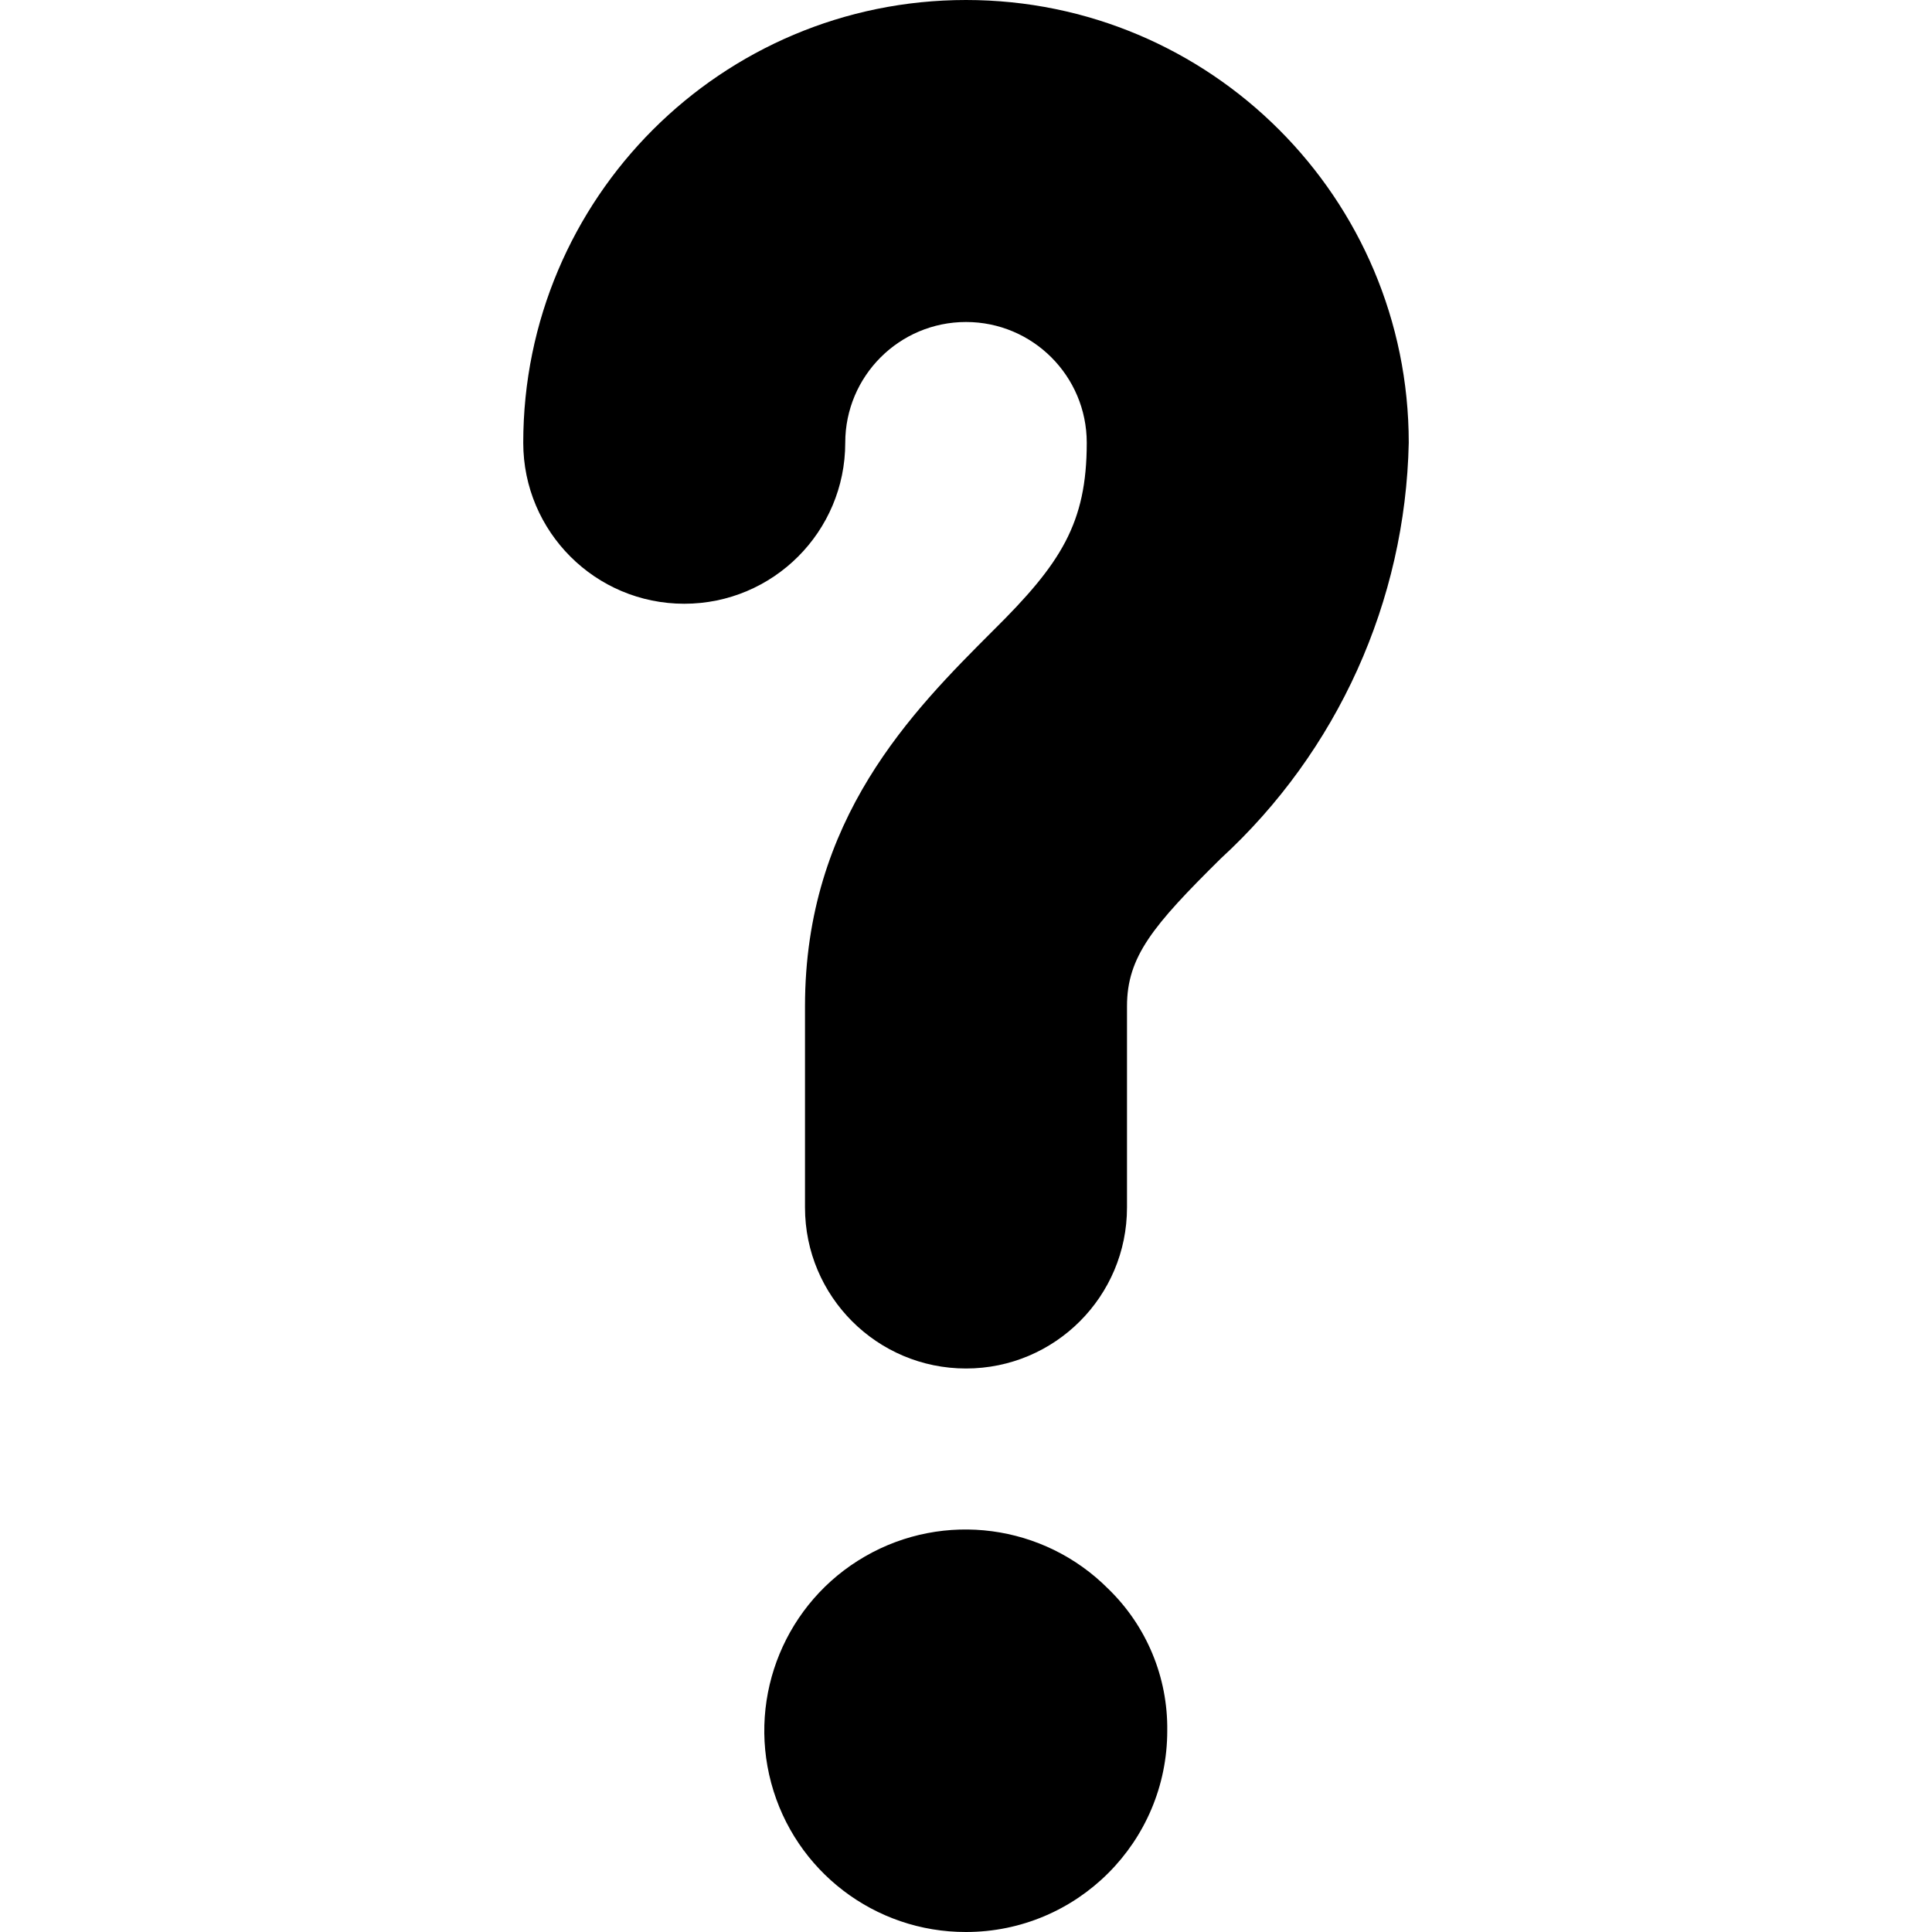
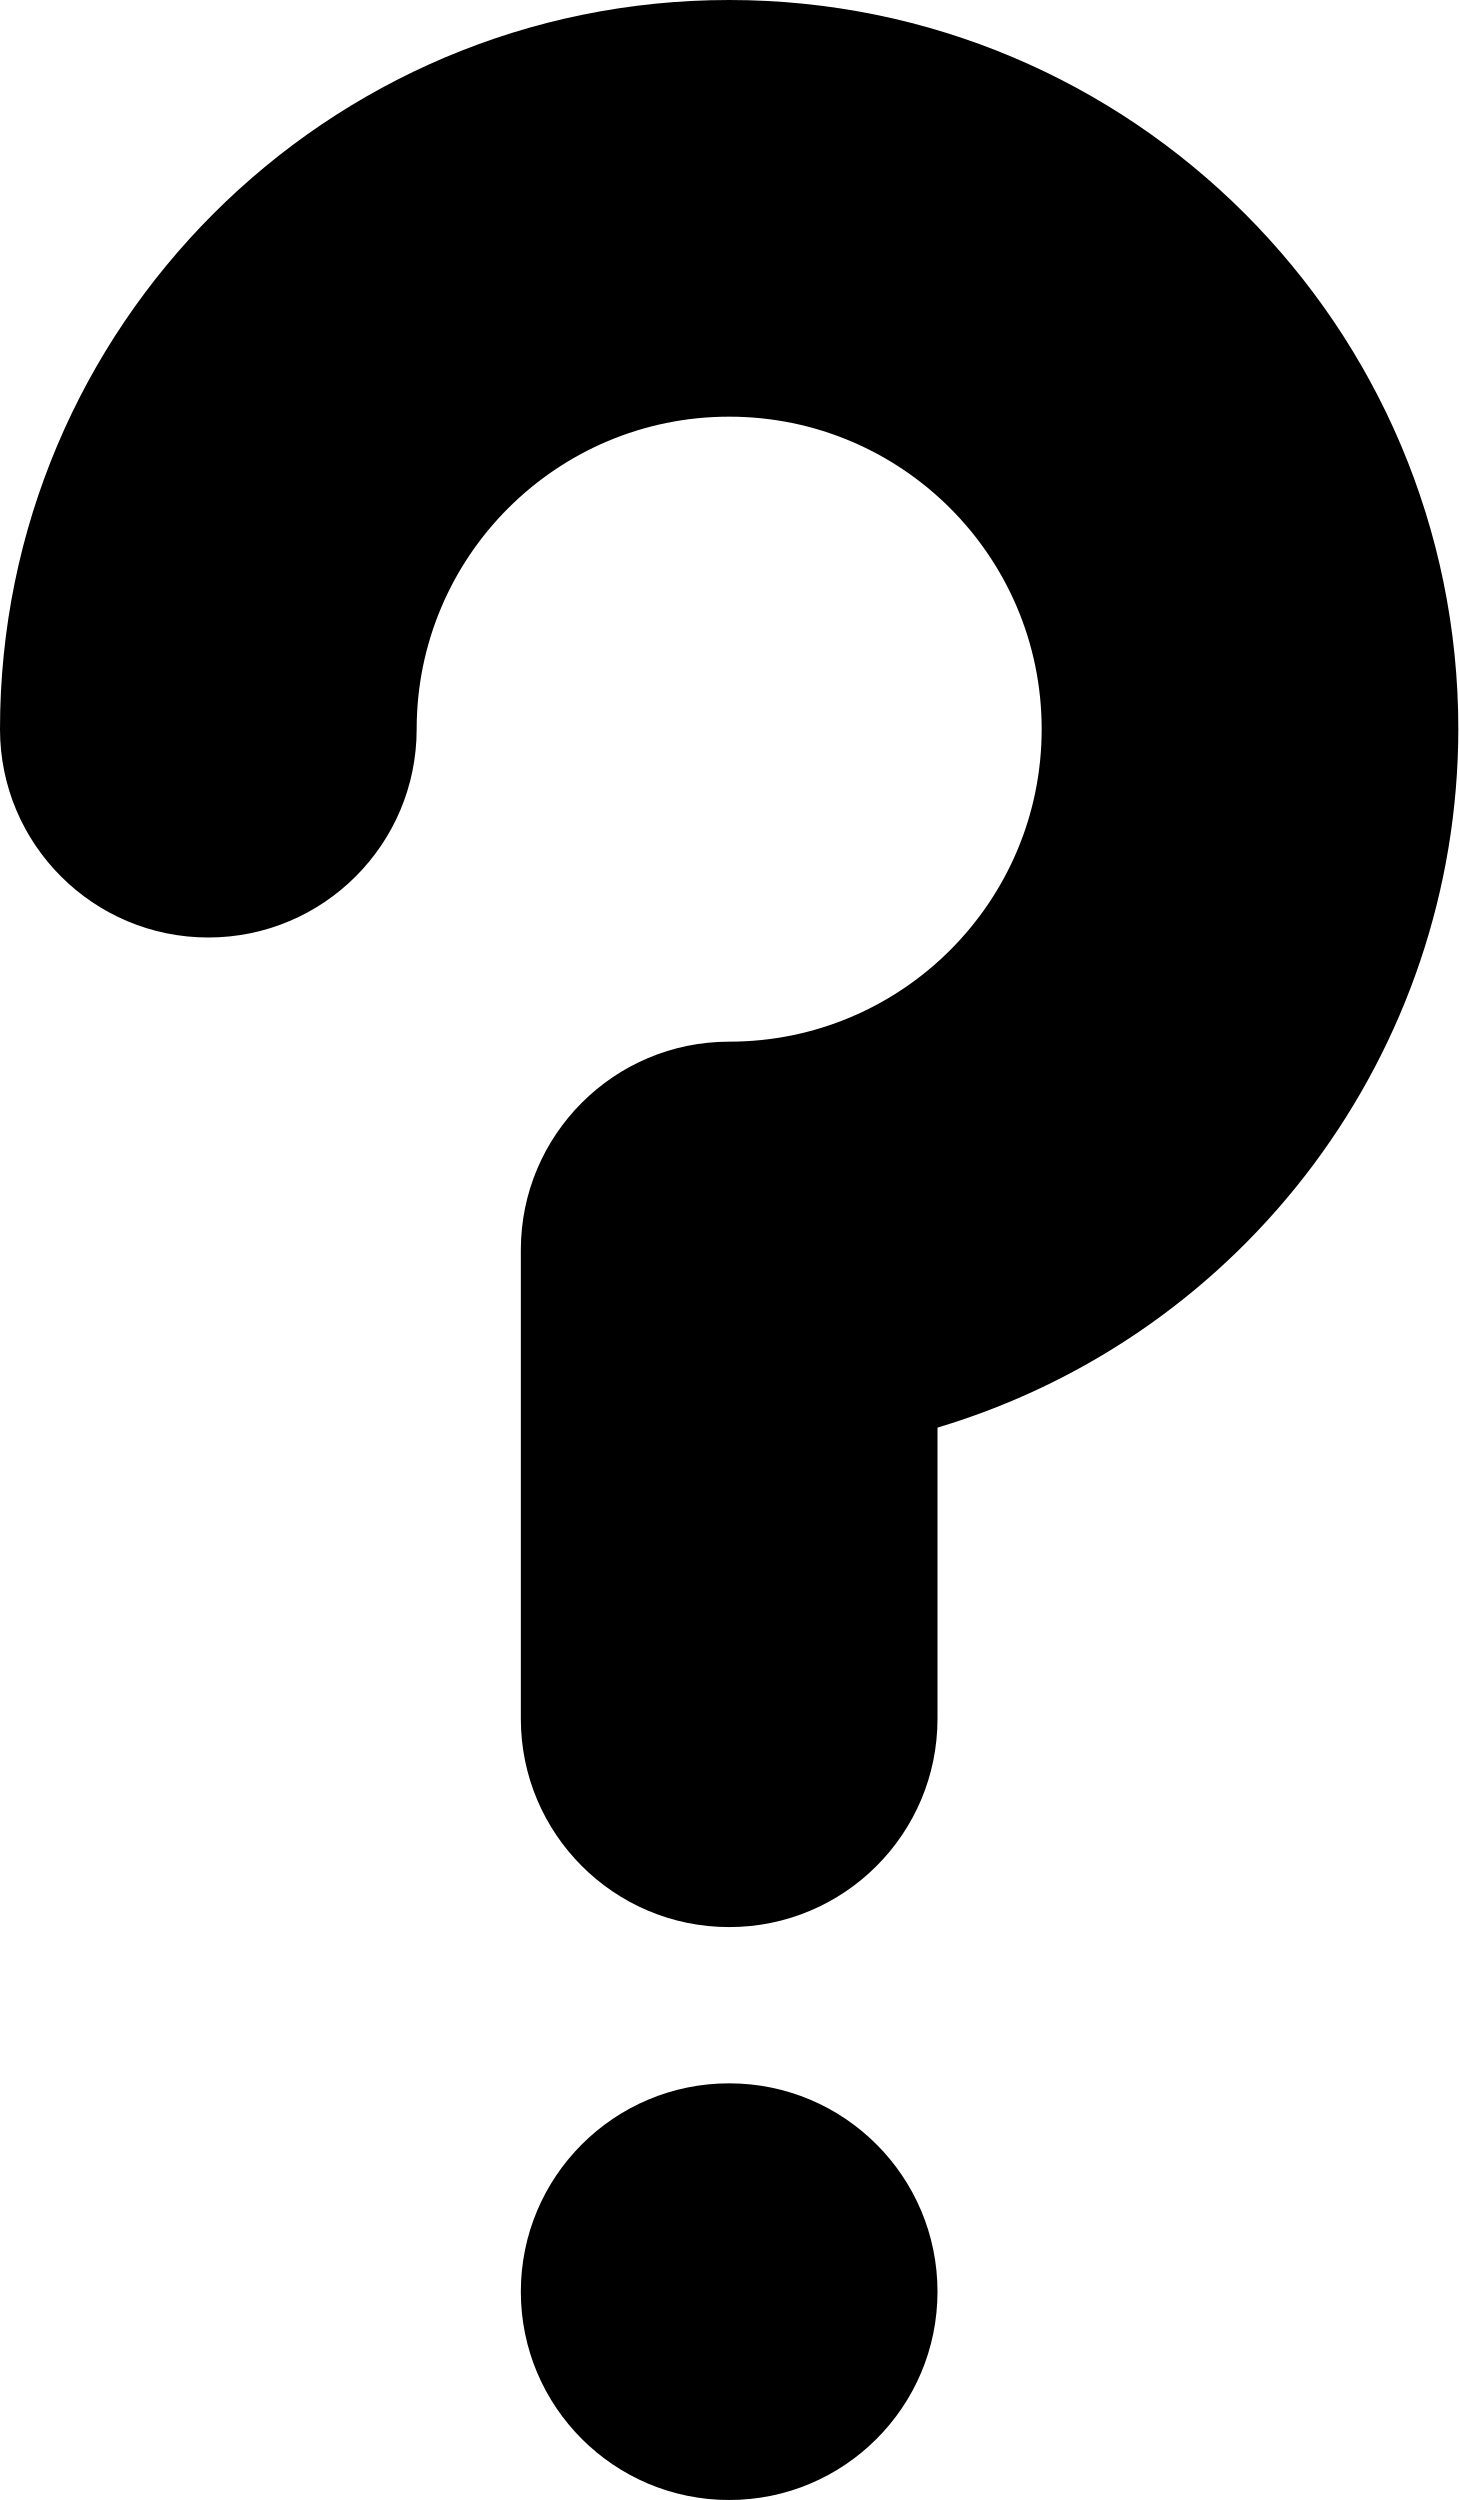
- <svg xmlns="http://www.w3.org/2000/svg" id="FINAL" viewBox="0 0 48 48">
-   <path d="M29,43a5,5,0,0,1-5,5,5,5,0,1,1,3.53-8.53A4.82,4.82,0,0,1,29,43Z" />
-   <path d="M24,0A11,11,0,0,0,13,11a4,4,0,0,0,8,0,3,3,0,0,1,6,0h0c0,2-.64,3-2.33,4.67-2,2-4.67,4.67-4.67,9.33v5a4,4,0,0,0,8,0V25c0-1.23.64-2,2.33-3.67A14.43,14.43,0,0,0,35,11h0A11,11,0,0,0,24,0Z" />
+ <svg xmlns="http://www.w3.org/2000/svg" viewBox="0 0 28 48">
+   <circle class="cls-1" cx="14" cy="44" r="4" />
+   <path class="cls-1" d="M28,14A14,14,0,0,0,0,14a4,4,0,0,0,8,0,6,6,0,1,1,6,6,4,4,0,0,0-4,4v9a4,4,0,0,0,8,0V27.41A14.02,14.02,0,0,0,28,14Z" />
</svg>
